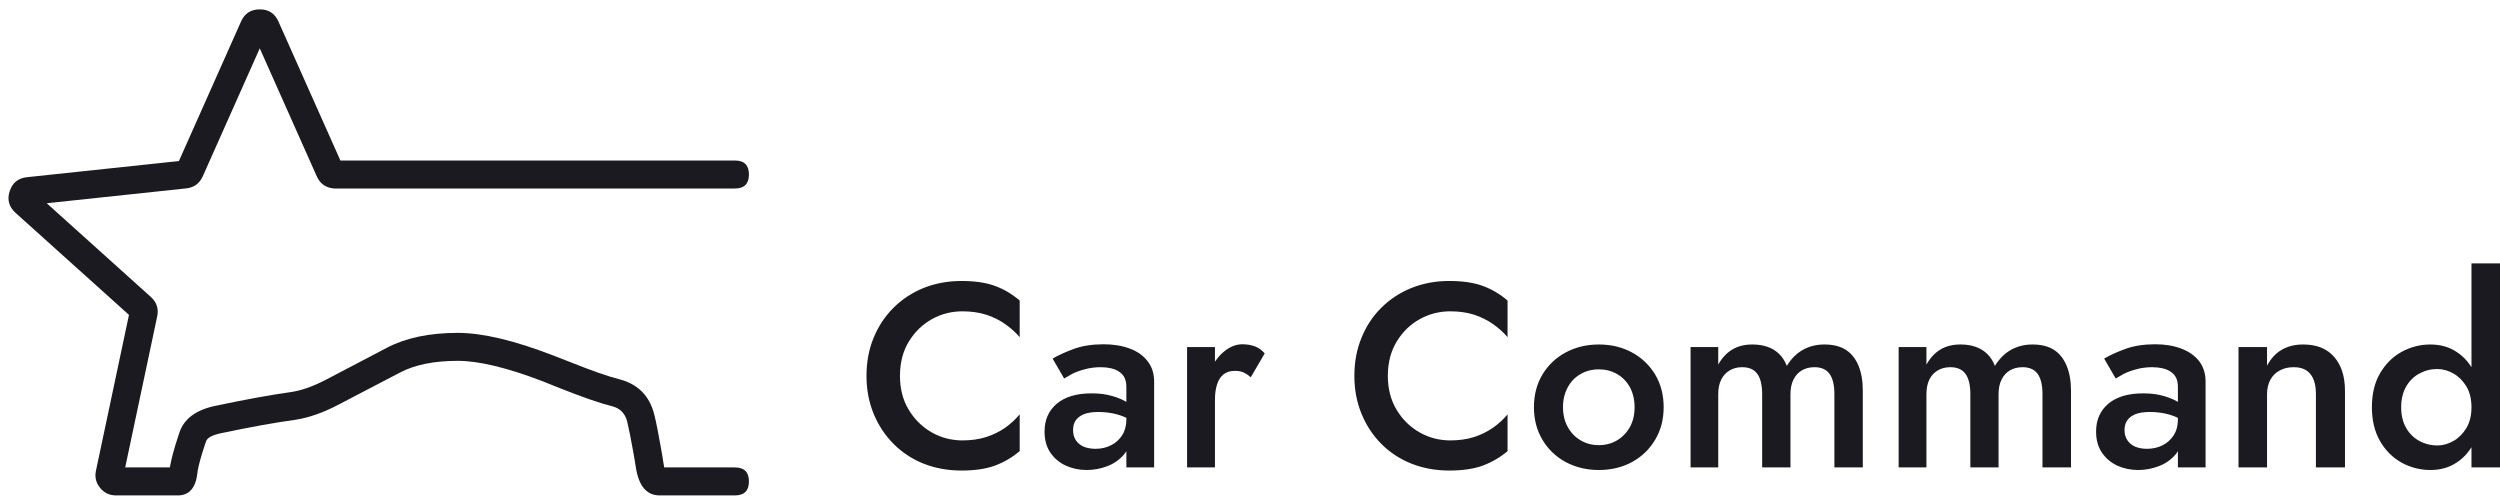
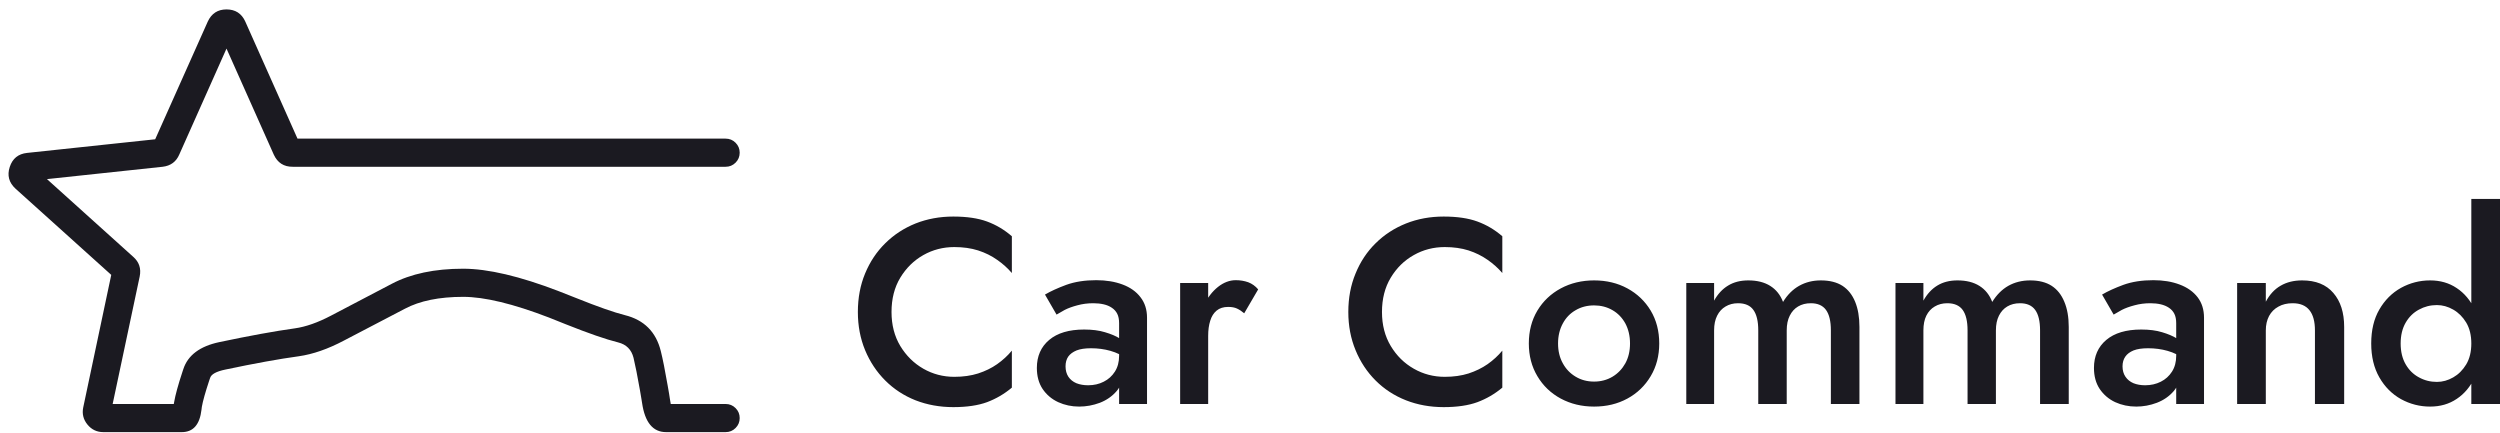
- <svg xmlns="http://www.w3.org/2000/svg" viewBox="0 0 232.23 46.02" width="232.23" height="46.02">
-   <path d="M68.27 46.02H61.27Q59.44 46.02 59.05 43.32Q59.01 43.06 58.99 42.95Q58.94 42.69 58.86 42.18Q58.5 40.14 58.26 39.16Q57.97 38.01 56.84 37.73Q55.15 37.31 51.99 36.05Q50.95 35.63 50.44 35.43Q45.47 33.52 42.52 33.52Q39.2 33.52 37.13 34.62L31.5 37.56Q29.29 38.73 27.34 39.01Q24.62 39.38 20.54 40.24Q19.3 40.5 19.14 41Q19.11 41.09 19.05 41.26Q18.51 42.89 18.37 43.69Q18.36 43.76 18.34 43.94Q18.1 46.02 16.52 46.02H10.76Q9.85 46.01 9.29 45.31Q8.73 44.62 8.91 43.74L11.98 29.25L1.43 19.76Q0.52 18.92 0.9 17.76Q1.28 16.59 2.5 16.46L16.62 14.96L22.39 2Q22.89 0.87 24.13 0.87Q25.37 0.87 25.87 2.01L31.62 14.91H68.27Q69.57 14.91 69.57 16.21Q69.57 17.51 68.27 17.51H31.1Q31.03 17.51 30.95 17.5Q29.88 17.38 29.43 16.39L24.13 4.49L18.83 16.39Q18.38 17.38 17.3 17.5L4.34 18.88L14.03 27.6Q14.83 28.34 14.6 29.4L11.63 43.42H15.78Q15.8 43.32 15.81 43.25Q15.98 42.26 16.58 40.44Q16.64 40.28 16.66 40.2Q17.29 38.27 20 37.7Q24.17 36.82 26.96 36.43Q28.47 36.22 30.3 35.26L35.91 32.32Q38.56 30.92 42.52 30.92Q45.95 30.92 51.36 33.01Q51.9 33.21 52.96 33.63Q55.95 34.83 57.46 35.21Q60.12 35.87 60.78 38.52Q61.05 39.6 61.42 41.74Q61.51 42.24 61.55 42.49Q61.58 42.64 61.62 42.95Q61.66 43.24 61.7 43.42H68.27Q69.57 43.42 69.57 44.72Q69.57 46.02 68.27 46.02Z" fill="#1B1A21" />
-   <path d="M83.6 34.92Q83.6 33.09 84.41 31.75Q85.23 30.4 86.54 29.66Q87.85 28.92 89.4 28.92Q90.62 28.92 91.6 29.23Q92.59 29.55 93.36 30.1Q94.14 30.64 94.72 31.32V27.92Q93.68 27.02 92.43 26.56Q91.18 26.1 89.31 26.1Q87.44 26.1 85.82 26.74Q84.21 27.39 83.02 28.57Q81.83 29.74 81.16 31.36Q80.49 32.97 80.49 34.92Q80.49 36.83 81.16 38.45Q81.83 40.06 83.02 41.25Q84.21 42.44 85.82 43.08Q87.44 43.71 89.31 43.71Q91.18 43.71 92.43 43.25Q93.68 42.78 94.72 41.91V38.49Q94.14 39.19 93.36 39.74Q92.59 40.28 91.6 40.6Q90.62 40.91 89.4 40.91Q87.85 40.91 86.54 40.16Q85.23 39.41 84.41 38.06Q83.6 36.71 83.6 34.92ZM99.68 39.94Q99.68 39.41 99.93 39.04Q100.19 38.68 100.7 38.47Q101.21 38.27 102.03 38.27Q102.98 38.27 103.83 38.51Q104.68 38.75 105.43 39.29V37.95Q105.21 37.68 104.68 37.36Q104.15 37.03 103.33 36.79Q102.52 36.54 101.4 36.54Q99.31 36.54 98.17 37.5Q97.03 38.46 97.03 40.09Q97.03 41.23 97.56 42.03Q98.1 42.83 99 43.25Q99.9 43.66 100.94 43.66Q101.91 43.66 102.85 43.31Q103.78 42.95 104.4 42.23Q105.02 41.5 105.02 40.43L104.63 38.97Q104.63 39.82 104.24 40.43Q103.85 41.04 103.21 41.36Q102.57 41.69 101.77 41.69Q101.16 41.69 100.68 41.5Q100.21 41.3 99.94 40.9Q99.68 40.5 99.68 39.94ZM98.85 35.16Q99.12 34.99 99.6 34.73Q100.09 34.48 100.78 34.3Q101.47 34.11 102.25 34.11Q102.76 34.11 103.2 34.21Q103.64 34.31 103.96 34.53Q104.29 34.75 104.46 35.09Q104.63 35.43 104.63 35.96V43.42H107.21V35.45Q107.21 34.33 106.61 33.56Q106.02 32.78 104.95 32.38Q103.88 31.98 102.52 31.98Q100.94 31.98 99.75 32.41Q98.56 32.85 97.78 33.31ZM112.86 32.24H110.27V43.42H112.86ZM116.19 35.04 117.48 32.83Q117.09 32.37 116.56 32.17Q116.02 31.98 115.41 31.98Q114.56 31.98 113.77 32.6Q112.99 33.22 112.49 34.25Q111.99 35.28 111.99 36.62L112.86 37.13Q112.86 36.32 113.05 35.73Q113.23 35.13 113.64 34.79Q114.05 34.45 114.71 34.45Q115.2 34.45 115.52 34.6Q115.85 34.75 116.19 35.04ZM128.92 34.92Q128.92 33.09 129.73 31.75Q130.54 30.4 131.86 29.66Q133.17 28.92 134.72 28.92Q135.94 28.92 136.92 29.23Q137.9 29.55 138.68 30.1Q139.46 30.64 140.04 31.32V27.92Q139 27.02 137.74 26.56Q136.49 26.1 134.62 26.1Q132.75 26.1 131.14 26.74Q129.52 27.39 128.33 28.57Q127.14 29.74 126.48 31.36Q125.81 32.97 125.81 34.92Q125.81 36.83 126.48 38.45Q127.14 40.06 128.33 41.25Q129.52 42.44 131.14 43.08Q132.75 43.71 134.62 43.71Q136.49 43.71 137.74 43.25Q139 42.78 140.04 41.91V38.49Q139.46 39.19 138.68 39.74Q137.9 40.28 136.92 40.6Q135.94 40.91 134.72 40.91Q133.17 40.91 131.86 40.16Q130.54 39.41 129.73 38.06Q128.92 36.71 128.92 34.92ZM142.49 37.83Q142.49 39.53 143.28 40.85Q144.07 42.18 145.44 42.92Q146.82 43.66 148.52 43.66Q150.24 43.66 151.6 42.92Q152.96 42.18 153.75 40.85Q154.54 39.53 154.54 37.83Q154.54 36.11 153.75 34.79Q152.96 33.48 151.6 32.74Q150.24 32 148.52 32Q146.82 32 145.44 32.74Q144.07 33.48 143.28 34.79Q142.49 36.11 142.49 37.83ZM145.19 37.83Q145.19 36.79 145.63 35.98Q146.06 35.18 146.82 34.75Q147.57 34.31 148.52 34.31Q149.46 34.31 150.22 34.75Q150.97 35.18 151.41 35.98Q151.84 36.79 151.84 37.83Q151.84 38.87 151.41 39.66Q150.97 40.45 150.22 40.9Q149.46 41.35 148.52 41.35Q147.57 41.35 146.82 40.9Q146.06 40.45 145.63 39.66Q145.19 38.87 145.19 37.83ZM173.04 36.3Q173.04 34.94 172.64 33.97Q172.24 33 171.47 32.5Q170.69 32 169.47 32Q168.36 32 167.47 32.5Q166.58 33 165.98 33.99Q165.61 33.02 164.8 32.51Q163.99 32 162.77 32Q161.68 32 160.9 32.48Q160.12 32.95 159.61 33.87V32.24H157.04V43.42H159.61V36.62Q159.61 35.81 159.89 35.26Q160.17 34.7 160.67 34.41Q161.17 34.11 161.82 34.11Q162.8 34.11 163.24 34.73Q163.69 35.35 163.69 36.62V43.42H166.32V36.62Q166.32 35.81 166.6 35.26Q166.88 34.7 167.37 34.41Q167.87 34.11 168.55 34.11Q169.5 34.11 169.95 34.73Q170.4 35.35 170.4 36.62V43.42H173.04ZM192.38 36.3Q192.38 34.94 191.97 33.97Q191.57 33 190.8 32.5Q190.02 32 188.81 32Q187.69 32 186.8 32.5Q185.92 33 185.31 33.99Q184.94 33.02 184.13 32.51Q183.32 32 182.1 32Q181.01 32 180.23 32.48Q179.46 32.95 178.95 33.87V32.24H176.37V43.42H178.95V36.62Q178.95 35.81 179.22 35.26Q179.5 34.7 180 34.41Q180.5 34.11 181.16 34.11Q182.13 34.11 182.58 34.73Q183.03 35.35 183.03 36.62V43.42H185.65V36.62Q185.65 35.81 185.93 35.26Q186.21 34.7 186.7 34.41Q187.2 34.11 187.88 34.11Q188.83 34.11 189.28 34.73Q189.73 35.35 189.73 36.62V43.42H192.38ZM197.35 39.94Q197.35 39.41 197.61 39.04Q197.86 38.68 198.37 38.47Q198.88 38.27 199.71 38.27Q200.66 38.27 201.51 38.51Q202.36 38.75 203.11 39.29V37.95Q202.89 37.68 202.36 37.36Q201.82 37.03 201.01 36.79Q200.2 36.54 199.08 36.54Q196.99 36.54 195.85 37.5Q194.71 38.46 194.71 40.09Q194.71 41.23 195.24 42.03Q195.78 42.83 196.67 43.25Q197.57 43.66 198.62 43.66Q199.59 43.66 200.52 43.31Q201.46 42.95 202.08 42.23Q202.7 41.5 202.7 40.43L202.31 38.97Q202.31 39.82 201.92 40.43Q201.53 41.04 200.89 41.36Q200.24 41.69 199.44 41.69Q198.84 41.69 198.36 41.5Q197.89 41.3 197.62 40.9Q197.35 40.5 197.35 39.94ZM196.53 35.16Q196.8 34.99 197.28 34.73Q197.77 34.48 198.46 34.3Q199.15 34.11 199.93 34.11Q200.44 34.11 200.88 34.21Q201.31 34.31 201.64 34.53Q201.97 34.75 202.14 35.09Q202.31 35.43 202.31 35.96V43.42H204.88V35.45Q204.88 34.33 204.29 33.56Q203.69 32.78 202.62 32.38Q201.56 31.98 200.2 31.98Q198.62 31.98 197.43 32.41Q196.24 32.85 195.46 33.31ZM215.13 36.62V43.42H217.83V36.3Q217.83 34.31 216.83 33.16Q215.84 32 213.94 32Q212.8 32 211.96 32.49Q211.12 32.97 210.59 33.97V32.24H207.94V43.42H210.59V36.62Q210.59 35.86 210.89 35.29Q211.2 34.72 211.76 34.42Q212.31 34.11 213.07 34.11Q214.11 34.11 214.62 34.75Q215.13 35.38 215.13 36.62ZM229.58 24.47V43.42H232.23V24.47ZM220.33 37.83Q220.33 39.65 221.08 40.96Q221.83 42.27 223.08 42.97Q224.34 43.66 225.77 43.66Q227.18 43.66 228.23 42.95Q229.29 42.25 229.91 40.94Q230.53 39.63 230.53 37.83Q230.53 36.01 229.91 34.71Q229.29 33.41 228.23 32.71Q227.18 32 225.77 32Q224.34 32 223.08 32.69Q221.83 33.39 221.08 34.69Q220.33 35.98 220.33 37.83ZM223.05 37.83Q223.05 36.71 223.51 35.91Q223.97 35.11 224.74 34.7Q225.5 34.28 226.4 34.28Q227.18 34.28 227.91 34.7Q228.63 35.11 229.11 35.9Q229.58 36.69 229.58 37.83Q229.58 38.97 229.11 39.76Q228.63 40.55 227.91 40.96Q227.18 41.38 226.4 41.38Q225.5 41.38 224.74 40.96Q223.97 40.55 223.51 39.75Q223.05 38.95 223.05 37.83Z" fill="#1B1A21" />
+ <svg xmlns="http://www.w3.org/2000/svg" viewBox="0 0 231.01 39.93" width="231.01" height="39.93">
+   <path d="M67.05 39.93H61.55Q59.72 39.93 59.33 37.23Q59.29 36.97 59.27 36.86Q59.22 36.6 59.14 36.09Q58.78 34.05 58.54 33.06Q58.25 31.92 57.12 31.64Q55.43 31.22 52.27 29.96Q51.23 29.54 50.72 29.34Q45.75 27.43 42.8 27.43Q39.48 27.43 37.41 28.53L31.78 31.47Q29.57 32.64 27.61 32.92Q24.9 33.29 20.82 34.15Q19.58 34.41 19.42 34.91Q19.39 35 19.33 35.17Q18.79 36.8 18.65 37.6Q18.64 37.67 18.62 37.85Q18.38 39.93 16.8 39.93H9.55Q8.65 39.93 8.08 39.23Q7.51 38.53 7.69 37.65L10.28 25.4L1.43 17.43Q0.52 16.59 0.9 15.43Q1.28 14.26 2.5 14.13L14.34 12.87L19.2 1.99Q19.72 0.87 20.93 0.87Q22.15 0.87 22.66 1.98L27.49 12.81H67.05Q67.59 12.81 67.97 13.19Q68.35 13.57 68.35 14.11Q68.35 14.65 67.97 15.03Q67.59 15.41 67.05 15.41H27.05Q25.82 15.42 25.3 14.29L20.93 4.49L16.57 14.27Q16.14 15.28 15.03 15.41L4.34 16.55L12.31 23.73Q13.13 24.45 12.91 25.54L10.41 37.33H16.06Q16.08 37.23 16.09 37.16Q16.26 36.17 16.86 34.35Q16.92 34.19 16.94 34.11Q17.57 32.18 20.28 31.61Q24.45 30.73 27.25 30.34Q28.75 30.13 30.58 29.17L36.19 26.23Q38.84 24.83 42.8 24.83Q46.23 24.83 51.64 26.91Q52.18 27.12 53.24 27.54Q56.23 28.74 57.74 29.12Q60.4 29.78 61.06 32.44Q61.33 33.51 61.7 35.65Q61.78 36.15 61.83 36.4Q61.86 36.55 61.9 36.86Q61.94 37.15 61.98 37.33H67.05Q67.59 37.33 67.97 37.71Q68.35 38.09 68.35 38.63Q68.35 39.17 67.97 39.55Q67.59 39.93 67.05 39.93ZM14.19 13.22Q14.18 13.24 14.17 13.25L14.19 13.22ZM10.58 25.66Q10.58 25.67 10.59 25.67L10.58 25.66Z" fill="#1B1A21" />
+   <path d="M82.38 28.83Q82.38 27 83.19 25.66Q84.01 24.31 85.32 23.57Q86.63 22.83 88.18 22.83Q89.4 22.83 90.38 23.14Q91.37 23.46 92.14 24.01Q92.92 24.55 93.5 25.23V21.83Q92.46 20.93 91.21 20.47Q89.96 20.01 88.09 20.01Q86.22 20.01 84.6 20.65Q82.99 21.3 81.8 22.48Q80.61 23.65 79.94 25.27Q79.27 26.88 79.27 28.83Q79.27 30.74 79.94 32.36Q80.61 33.97 81.8 35.16Q82.99 36.35 84.6 36.99Q86.22 37.62 88.09 37.62Q89.96 37.62 91.21 37.16Q92.46 36.69 93.5 35.82V32.4Q92.92 33.1 92.14 33.65Q91.37 34.19 90.38 34.51Q89.4 34.82 88.18 34.82Q86.63 34.82 85.32 34.07Q84.01 33.32 83.19 31.97Q82.38 30.62 82.38 28.83ZM98.46 33.85Q98.46 33.32 98.71 32.95Q98.97 32.59 99.48 32.38Q99.99 32.18 100.81 32.18Q101.76 32.18 102.61 32.42Q103.46 32.66 104.21 33.2V31.86Q103.99 31.59 103.46 31.27Q102.93 30.94 102.11 30.7Q101.3 30.45 100.18 30.45Q98.09 30.45 96.95 31.41Q95.81 32.37 95.81 34Q95.81 35.14 96.34 35.94Q96.88 36.74 97.78 37.16Q98.68 37.57 99.72 37.57Q100.69 37.57 101.63 37.22Q102.56 36.86 103.18 36.14Q103.8 35.41 103.8 34.34L103.41 32.88Q103.41 33.73 103.02 34.34Q102.63 34.95 101.99 35.27Q101.35 35.6 100.55 35.6Q99.94 35.6 99.46 35.41Q98.99 35.21 98.72 34.81Q98.46 34.41 98.46 33.85ZM97.63 29.07Q97.9 28.9 98.38 28.64Q98.87 28.39 99.56 28.21Q100.25 28.02 101.03 28.02Q101.54 28.02 101.98 28.12Q102.42 28.22 102.74 28.44Q103.07 28.66 103.24 29Q103.41 29.34 103.41 29.87V37.33H105.99V29.36Q105.99 28.24 105.39 27.47Q104.8 26.69 103.73 26.29Q102.66 25.89 101.3 25.89Q99.72 25.89 98.53 26.32Q97.34 26.76 96.56 27.22ZM111.64 26.15H109.05V37.33H111.64ZM114.97 28.95 116.26 26.74Q115.87 26.28 115.34 26.08Q114.8 25.89 114.19 25.89Q113.34 25.89 112.55 26.51Q111.77 27.13 111.27 28.16Q110.77 29.19 110.77 30.53L111.64 31.04Q111.64 30.23 111.83 29.64Q112.01 29.04 112.42 28.7Q112.83 28.36 113.49 28.36Q113.98 28.36 114.3 28.51Q114.63 28.66 114.97 28.95ZM127.7 28.83Q127.7 27 128.51 25.66Q129.32 24.31 130.64 23.57Q131.95 22.83 133.5 22.83Q134.72 22.83 135.7 23.14Q136.68 23.46 137.46 24.01Q138.24 24.55 138.82 25.23V21.83Q137.78 20.93 136.52 20.47Q135.27 20.01 133.4 20.01Q131.53 20.01 129.92 20.65Q128.3 21.3 127.11 22.48Q125.92 23.65 125.26 25.27Q124.59 26.88 124.59 28.83Q124.59 30.74 125.26 32.36Q125.92 33.97 127.11 35.16Q128.3 36.35 129.92 36.99Q131.53 37.62 133.4 37.62Q135.27 37.62 136.52 37.16Q137.78 36.69 138.82 35.82V32.4Q138.24 33.1 137.46 33.65Q136.68 34.19 135.7 34.51Q134.72 34.82 133.5 34.82Q131.95 34.82 130.64 34.07Q129.32 33.32 128.51 31.97Q127.7 30.62 127.7 28.83ZM141.27 31.74Q141.27 33.44 142.06 34.76Q142.85 36.09 144.22 36.83Q145.6 37.57 147.3 37.57Q149.02 37.57 150.38 36.83Q151.74 36.09 152.53 34.76Q153.32 33.44 153.32 31.74Q153.32 30.02 152.53 28.7Q151.74 27.39 150.38 26.65Q149.02 25.91 147.3 25.91Q145.6 25.91 144.22 26.65Q142.85 27.39 142.06 28.7Q141.27 30.02 141.27 31.74ZM143.97 31.74Q143.97 30.7 144.41 29.89Q144.84 29.09 145.6 28.66Q146.35 28.22 147.3 28.22Q148.24 28.22 149 28.66Q149.75 29.09 150.19 29.89Q150.62 30.7 150.62 31.74Q150.62 32.78 150.19 33.57Q149.75 34.36 149 34.81Q148.24 35.26 147.3 35.26Q146.35 35.26 145.6 34.81Q144.84 34.36 144.41 33.57Q143.97 32.78 143.97 31.74ZM171.82 30.21Q171.82 28.85 171.42 27.88Q171.02 26.91 170.25 26.41Q169.47 25.91 168.25 25.91Q167.14 25.91 166.25 26.41Q165.36 26.91 164.76 27.9Q164.39 26.93 163.58 26.42Q162.77 25.91 161.55 25.91Q160.46 25.91 159.68 26.39Q158.9 26.86 158.39 27.78V26.15H155.82V37.33H158.39V30.53Q158.39 29.72 158.67 29.17Q158.95 28.61 159.45 28.32Q159.95 28.02 160.6 28.02Q161.58 28.02 162.02 28.64Q162.47 29.26 162.47 30.53V37.33H165.1V30.53Q165.1 29.72 165.38 29.17Q165.66 28.61 166.15 28.32Q166.65 28.02 167.33 28.02Q168.28 28.02 168.73 28.64Q169.18 29.26 169.18 30.53V37.33H171.82ZM191.16 30.21Q191.16 28.85 190.75 27.88Q190.35 26.91 189.58 26.41Q188.8 25.91 187.59 25.91Q186.47 25.91 185.58 26.41Q184.7 26.91 184.09 27.9Q183.72 26.93 182.91 26.42Q182.1 25.91 180.88 25.91Q179.79 25.91 179.01 26.39Q178.24 26.86 177.73 27.78V26.15H175.15V37.33H177.73V30.53Q177.73 29.72 178 29.17Q178.28 28.61 178.78 28.32Q179.28 28.02 179.94 28.02Q180.91 28.02 181.36 28.64Q181.81 29.26 181.81 30.53V37.33H184.43V30.53Q184.43 29.72 184.71 29.17Q184.99 28.61 185.48 28.32Q185.98 28.02 186.66 28.02Q187.61 28.02 188.06 28.64Q188.51 29.26 188.51 30.53V37.33H191.16ZM196.13 33.85Q196.13 33.32 196.39 32.95Q196.64 32.59 197.15 32.38Q197.66 32.18 198.49 32.18Q199.44 32.18 200.29 32.42Q201.14 32.66 201.89 33.2V31.86Q201.67 31.59 201.14 31.27Q200.6 30.94 199.79 30.7Q198.98 30.45 197.86 30.45Q195.77 30.45 194.63 31.41Q193.49 32.37 193.49 34Q193.49 35.14 194.02 35.94Q194.56 36.74 195.45 37.16Q196.35 37.57 197.4 37.57Q198.37 37.57 199.3 37.22Q200.24 36.86 200.86 36.14Q201.48 35.41 201.48 34.34L201.09 32.88Q201.09 33.73 200.7 34.34Q200.31 34.95 199.67 35.27Q199.02 35.6 198.22 35.6Q197.62 35.6 197.14 35.41Q196.67 35.21 196.4 34.81Q196.13 34.41 196.13 33.85ZM195.31 29.07Q195.58 28.9 196.06 28.64Q196.55 28.39 197.24 28.21Q197.93 28.02 198.71 28.02Q199.22 28.02 199.66 28.12Q200.09 28.22 200.42 28.44Q200.75 28.66 200.92 29Q201.09 29.34 201.09 29.87V37.33H203.66V29.36Q203.66 28.24 203.07 27.47Q202.47 26.69 201.4 26.29Q200.34 25.89 198.98 25.89Q197.4 25.89 196.21 26.32Q195.02 26.76 194.24 27.22ZM213.91 30.53V37.33H216.61V30.21Q216.61 28.22 215.61 27.07Q214.62 25.91 212.72 25.91Q211.58 25.91 210.74 26.4Q209.9 26.88 209.37 27.88V26.15H206.72V37.33H209.37V30.53Q209.37 29.77 209.67 29.2Q209.98 28.63 210.54 28.33Q211.09 28.02 211.85 28.02Q212.89 28.02 213.4 28.66Q213.91 29.29 213.91 30.53ZM228.36 18.38V37.33H231.01V18.38ZM219.11 31.74Q219.11 33.56 219.86 34.87Q220.61 36.18 221.86 36.88Q223.12 37.57 224.55 37.57Q225.96 37.57 227.01 36.86Q228.07 36.16 228.69 34.85Q229.31 33.54 229.31 31.74Q229.31 29.92 228.69 28.62Q228.07 27.32 227.01 26.62Q225.96 25.91 224.55 25.91Q223.12 25.91 221.86 26.6Q220.61 27.3 219.86 28.6Q219.11 29.89 219.11 31.74ZM221.83 31.74Q221.83 30.62 222.29 29.82Q222.75 29.02 223.52 28.61Q224.28 28.19 225.18 28.19Q225.96 28.19 226.69 28.61Q227.41 29.02 227.89 29.81Q228.36 30.6 228.36 31.74Q228.36 32.88 227.89 33.67Q227.41 34.46 226.69 34.87Q225.96 35.29 225.18 35.29Q224.28 35.29 223.52 34.87Q222.75 34.46 222.29 33.66Q221.83 32.86 221.83 31.74Z" fill="#1B1A21" />
</svg>
